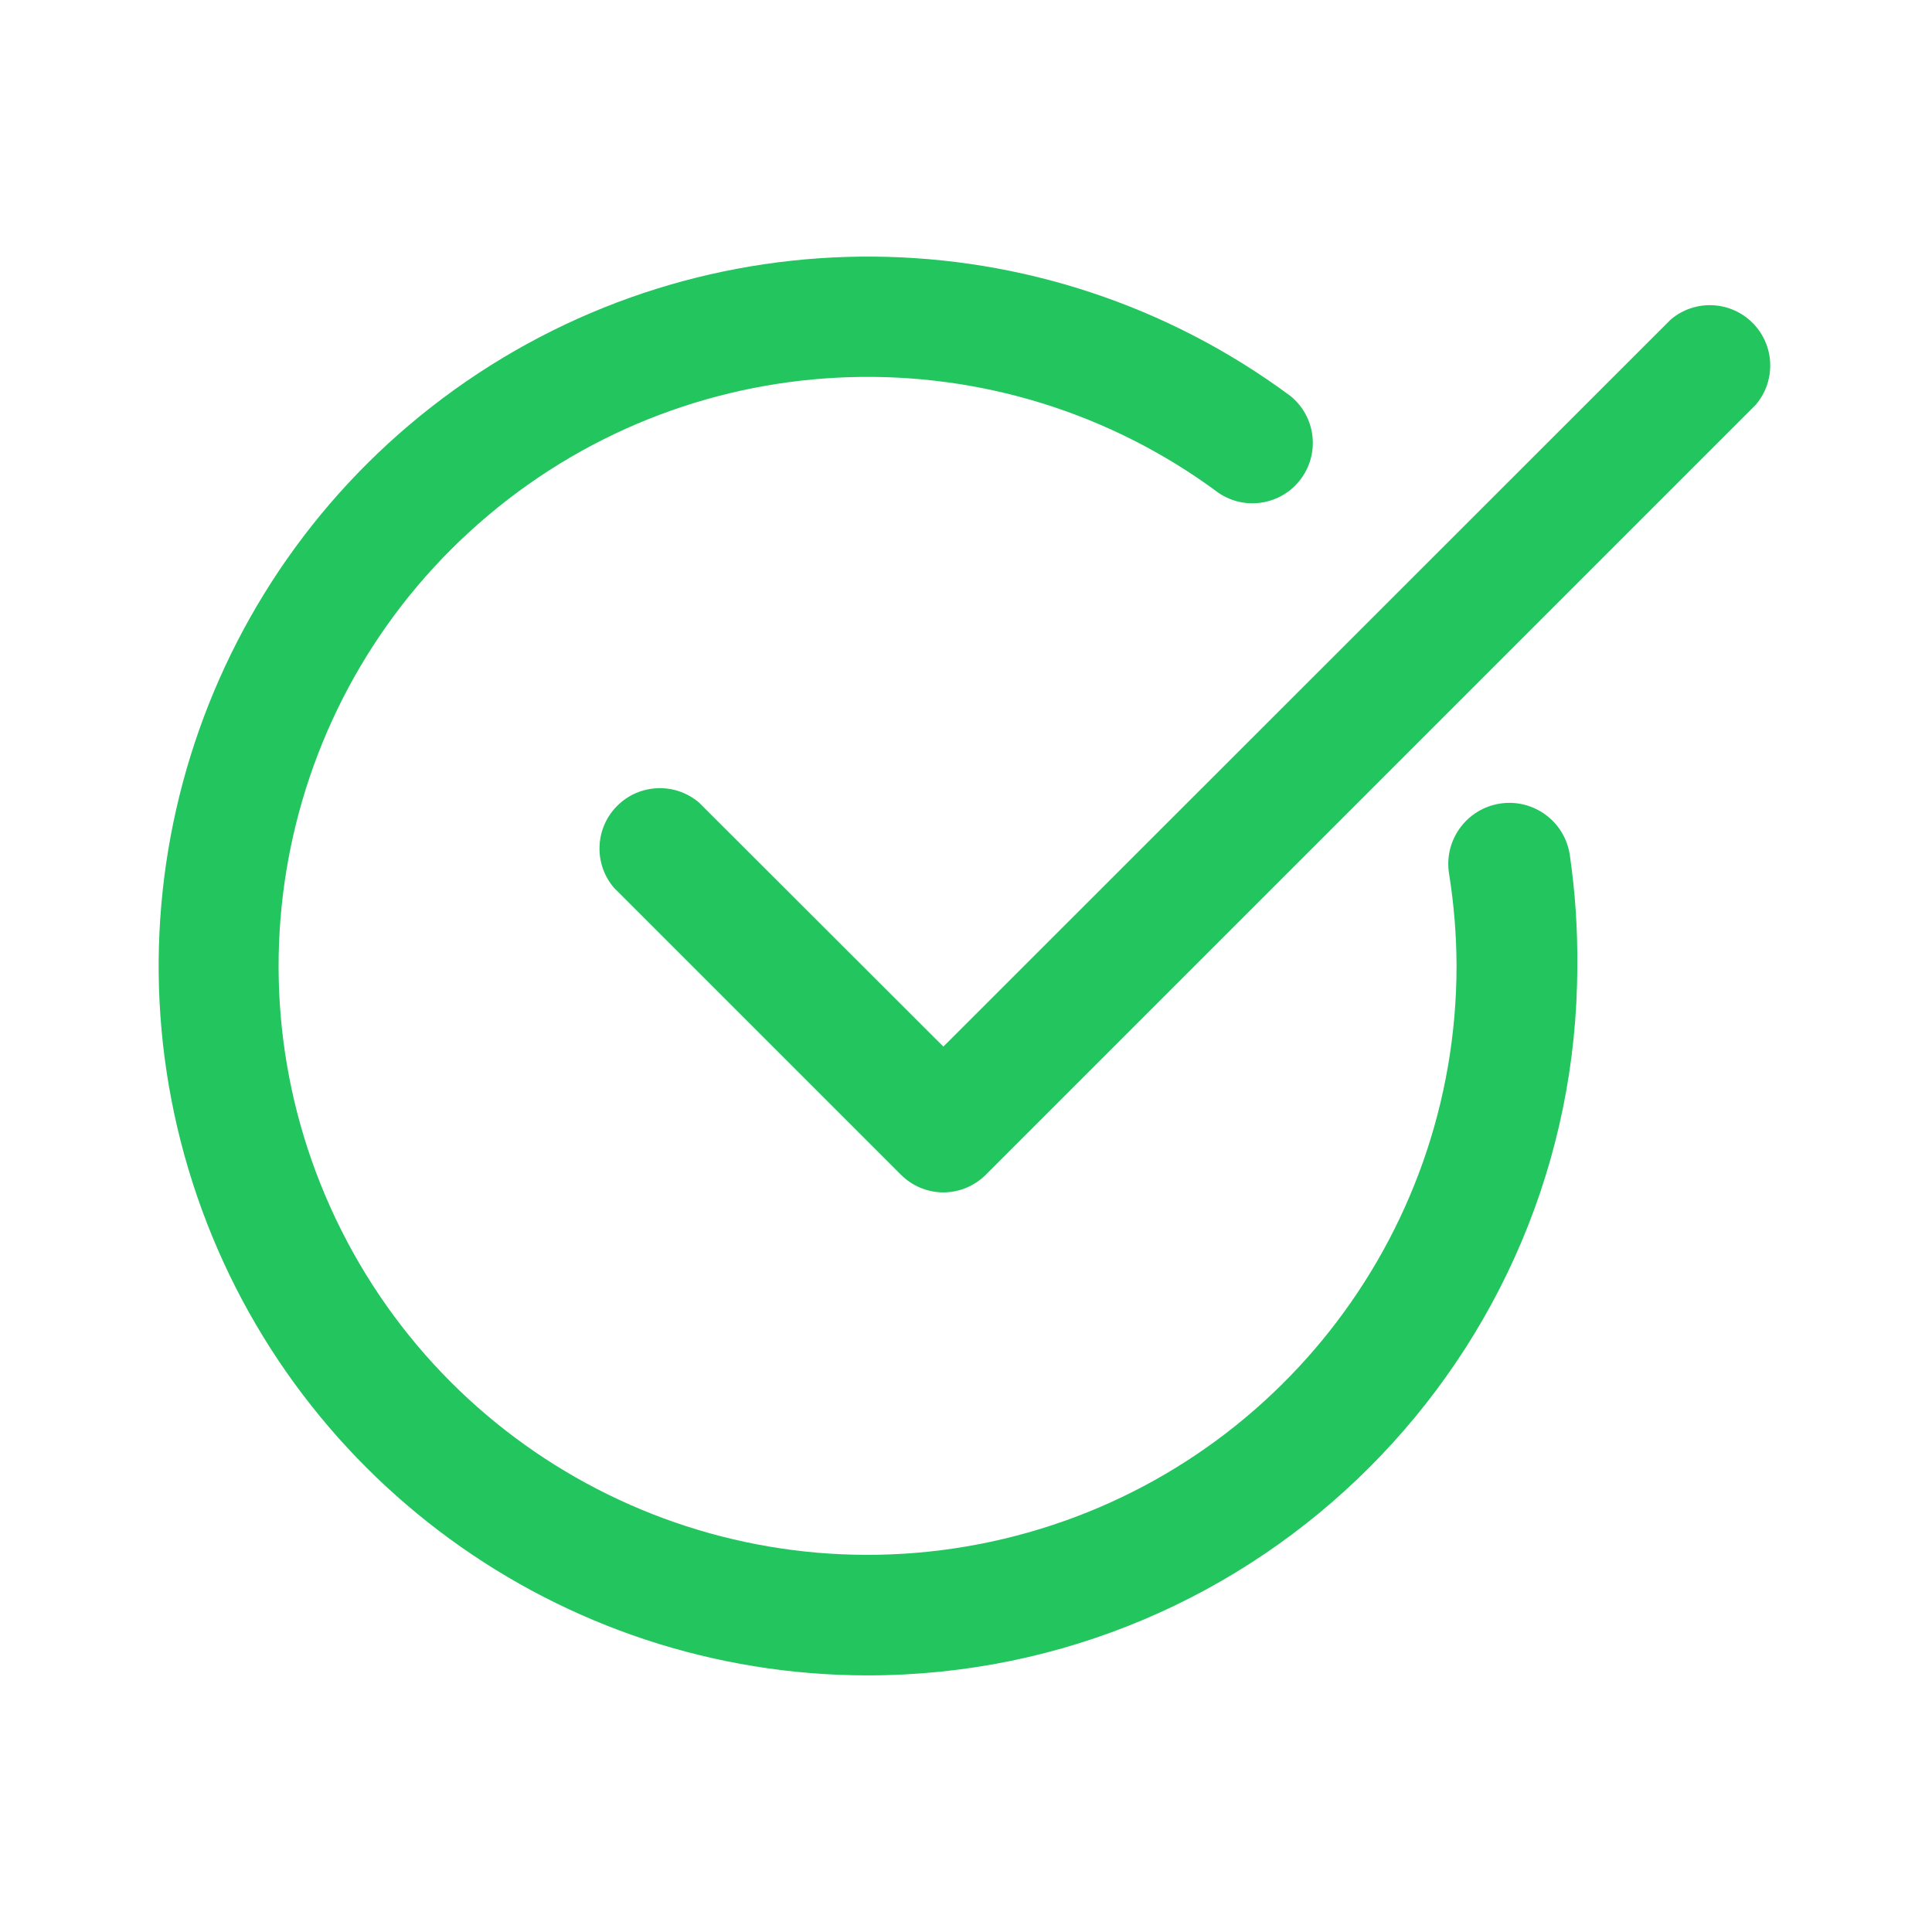
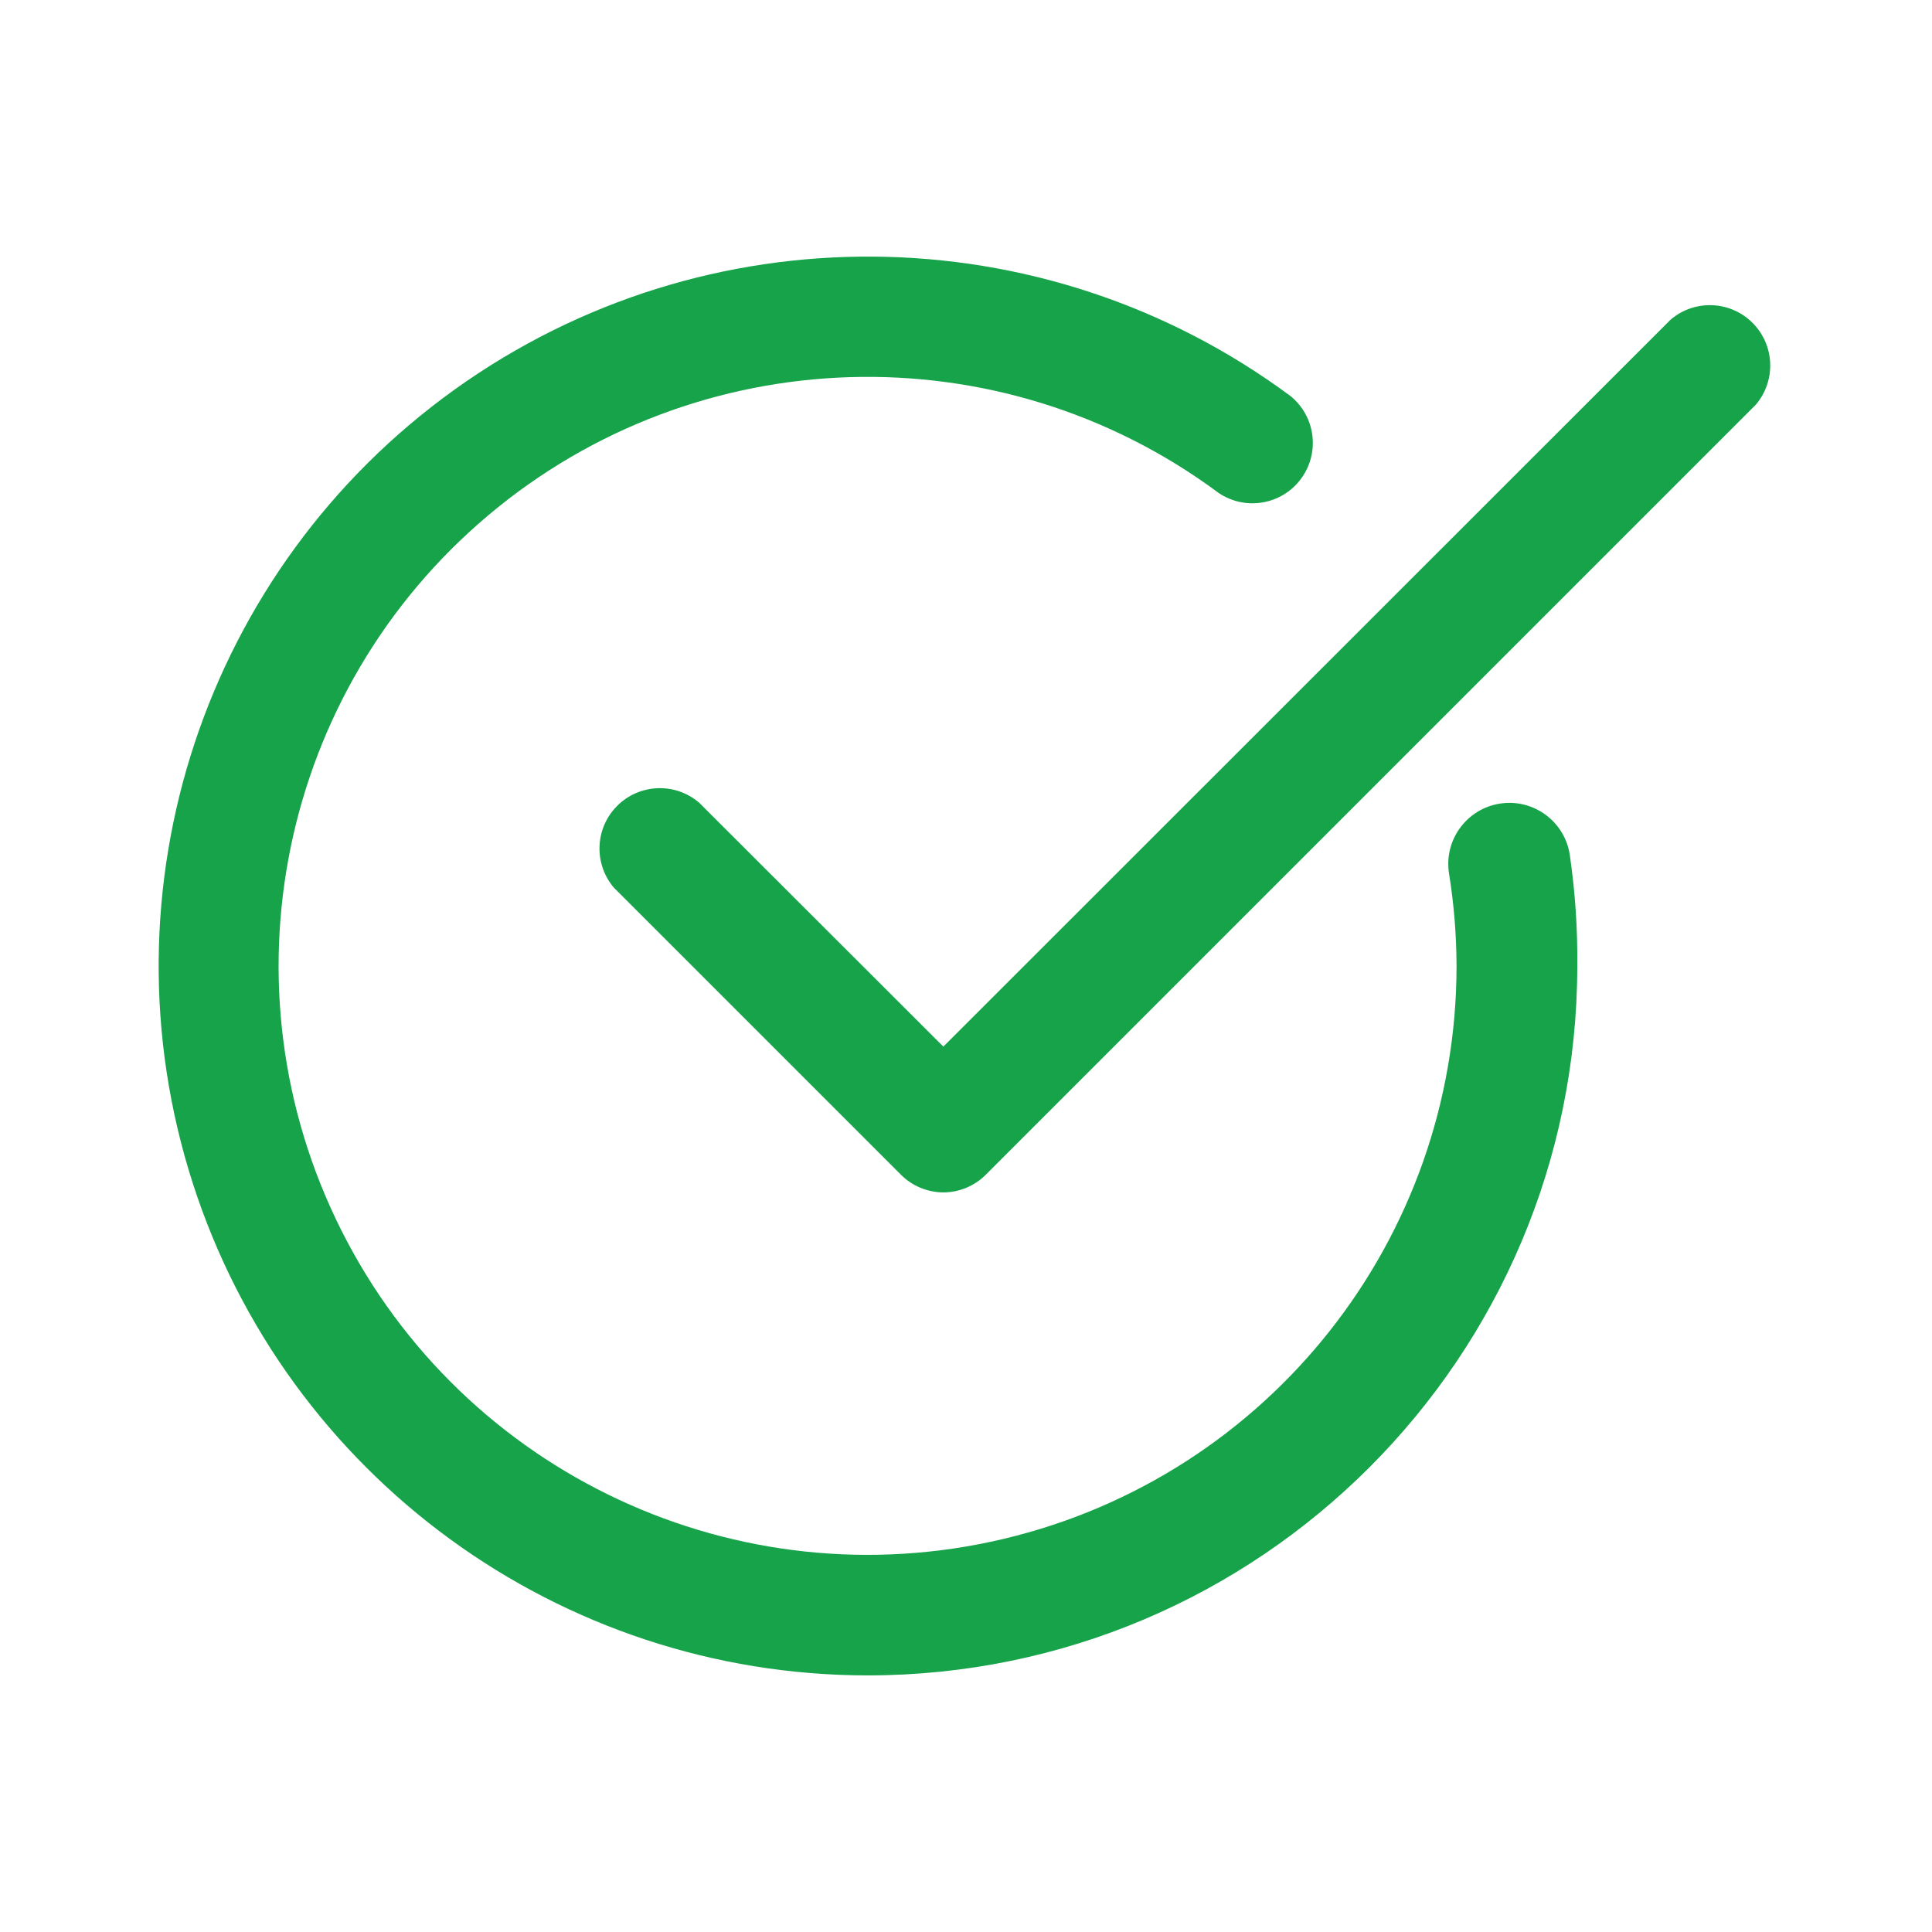
<svg xmlns="http://www.w3.org/2000/svg" width="64px" height="64px" viewBox="0 0 64 64" data-name="Layer 1" id="Layer_1" fill="#000000">
  <g id="SVGRepo_bgCarrier" stroke-width="0" />
  <g id="SVGRepo_tracerCarrier" stroke-linecap="round" stroke-linejoin="round" />
  <g id="SVGRepo_iconCarrier">
    <defs>
-       <style>.cls-1{fill:#22c55e;}.cls-2{fill:#22c55e;}</style>
+       <style>.cls-1{fill:#16a34a;}.cls-2{fill:#16a34a;}</style>
    </defs>
    <path class="cls-1" d="M28.75,55.5a23.5,23.5,0,1,1,14-42.38,2,2,0,0,1-2.38,3.21A19.51,19.51,0,1,0,48.25,32,19.65,19.65,0,0,0,48,28.93a2,2,0,1,1,4-.62A23.85,23.85,0,0,1,52.25,32,23.52,23.52,0,0,1,28.75,55.5Z" />
    <path class="cls-2" d="M31.25,39.5a2,2,0,0,1-1.41-.59l-9.5-9.5a2,2,0,0,1,2.82-2.82l8.09,8.08L55.34,10.59a2,2,0,0,1,2.82,2.82l-25.5,25.5A2,2,0,0,1,31.25,39.5Z" />
  </g>
</svg>
